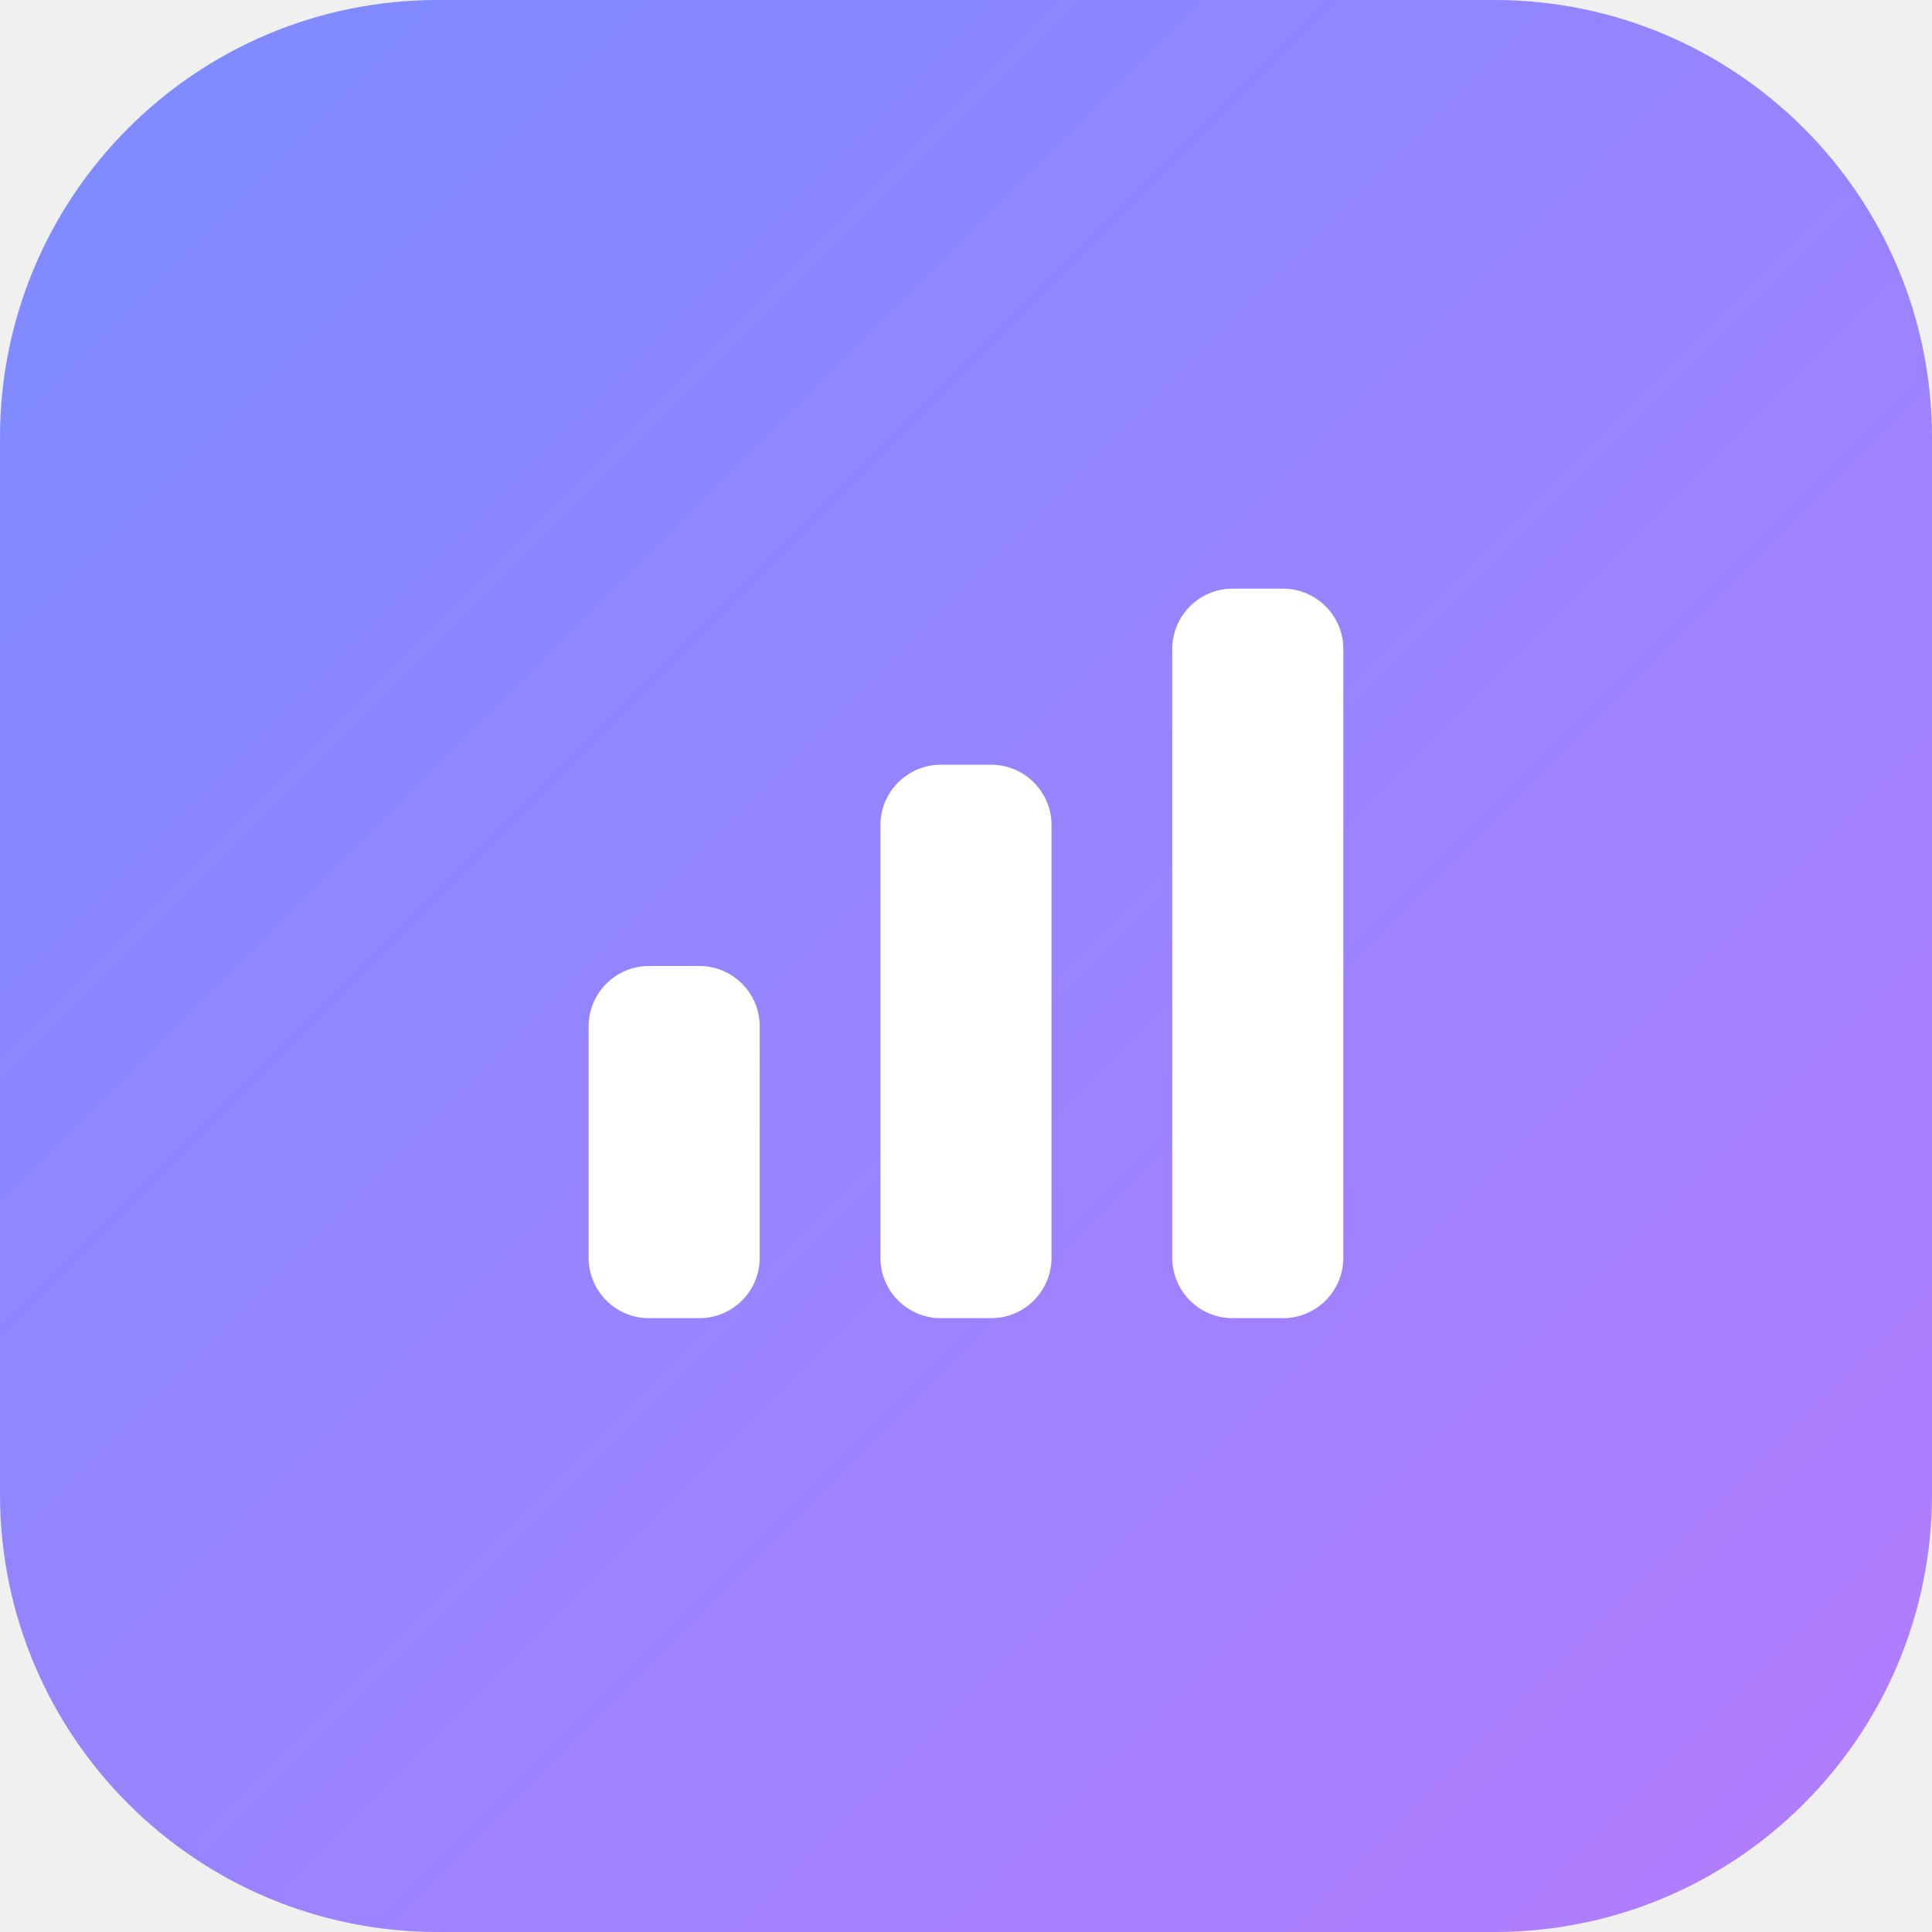
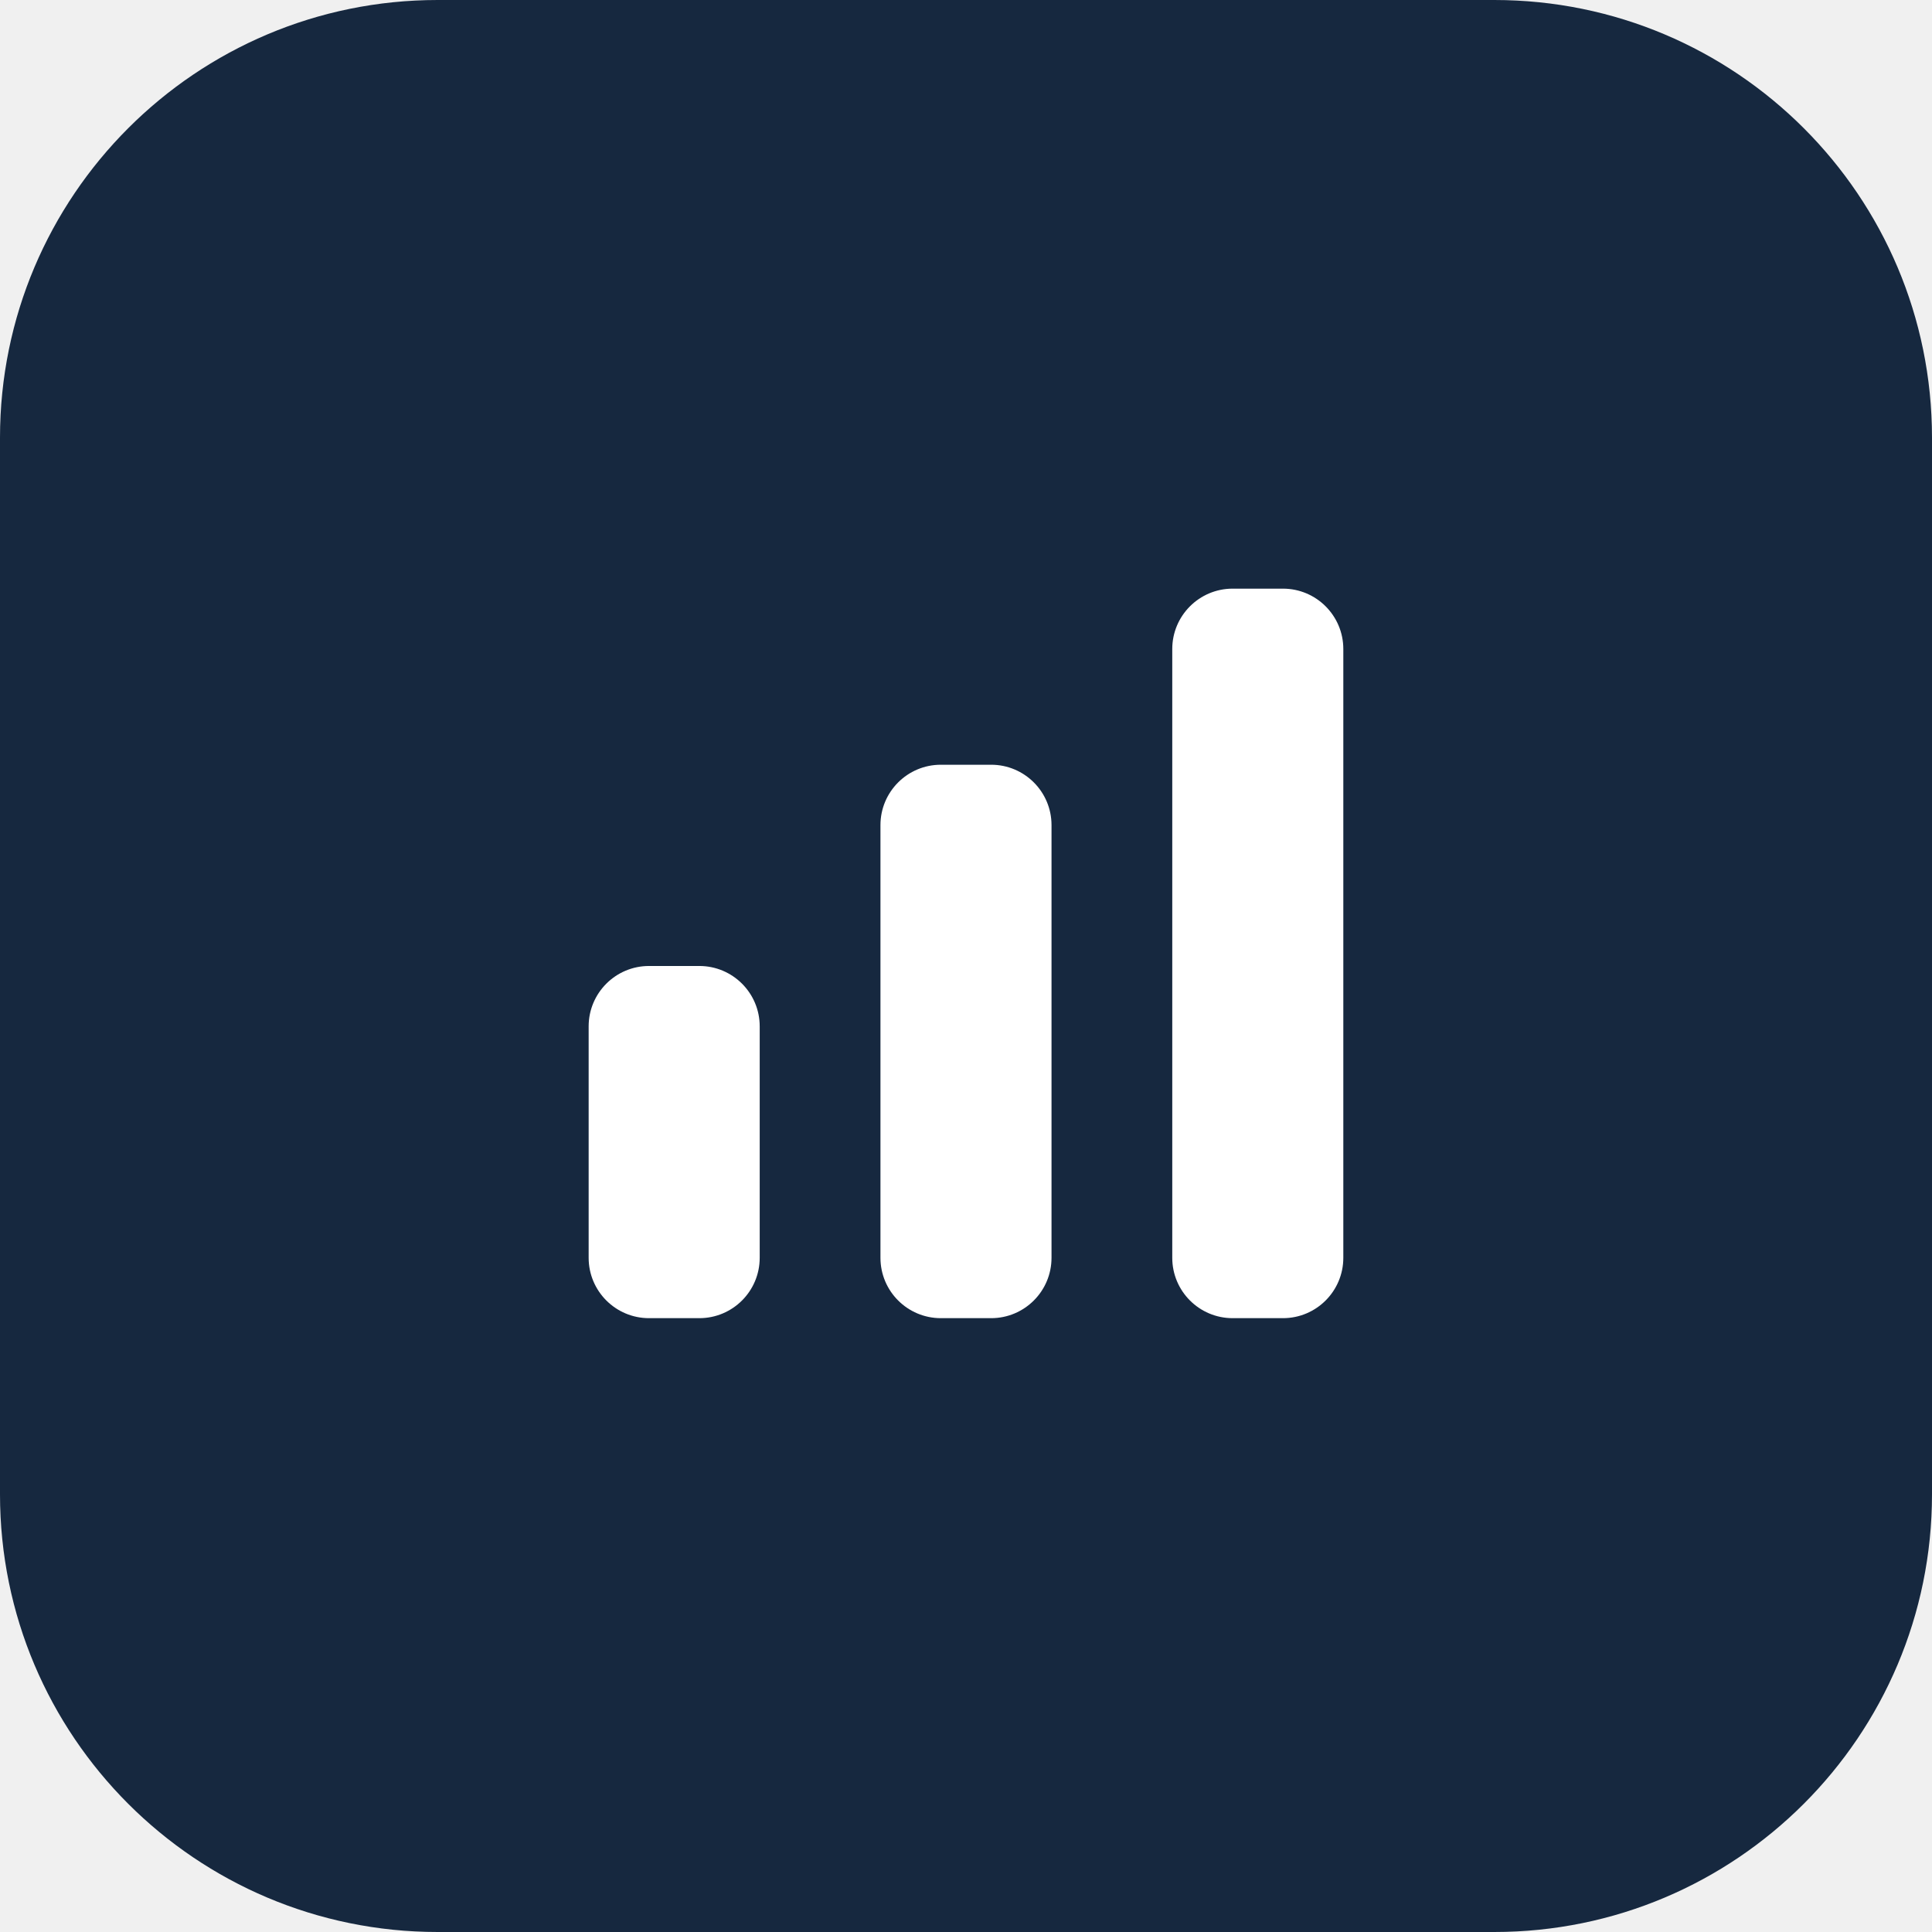
<svg xmlns="http://www.w3.org/2000/svg" viewBox="0 0 512 512">
-   <defs>
-     <linearGradient id="g" x1="0" y1="0" x2="1" y2="1">
-       <stop offset="0" stop-color="#7c8cff" />
-       <stop offset="1" stop-color="#b47cff" />
-     </linearGradient>
-   </defs>
-   <rect width="512" height="512" rx="116" fill="url(#g)" />
+   <rect width="512" height="512" rx="116" fill="#16283f" />
  <g transform="translate(96 96) scale(13.333)" fill="#fff">
    <rect x="4.500" y="12" width="3.400" height="7" rx="1.200" />
    <rect x="10.300" y="8" width="3.400" height="11" rx="1.200" />
    <rect x="16.100" y="4.500" width="3.400" height="14.500" rx="1.200" />
    <circle cx="18" cy="3.200" r="0" />
  </g>
</svg>
